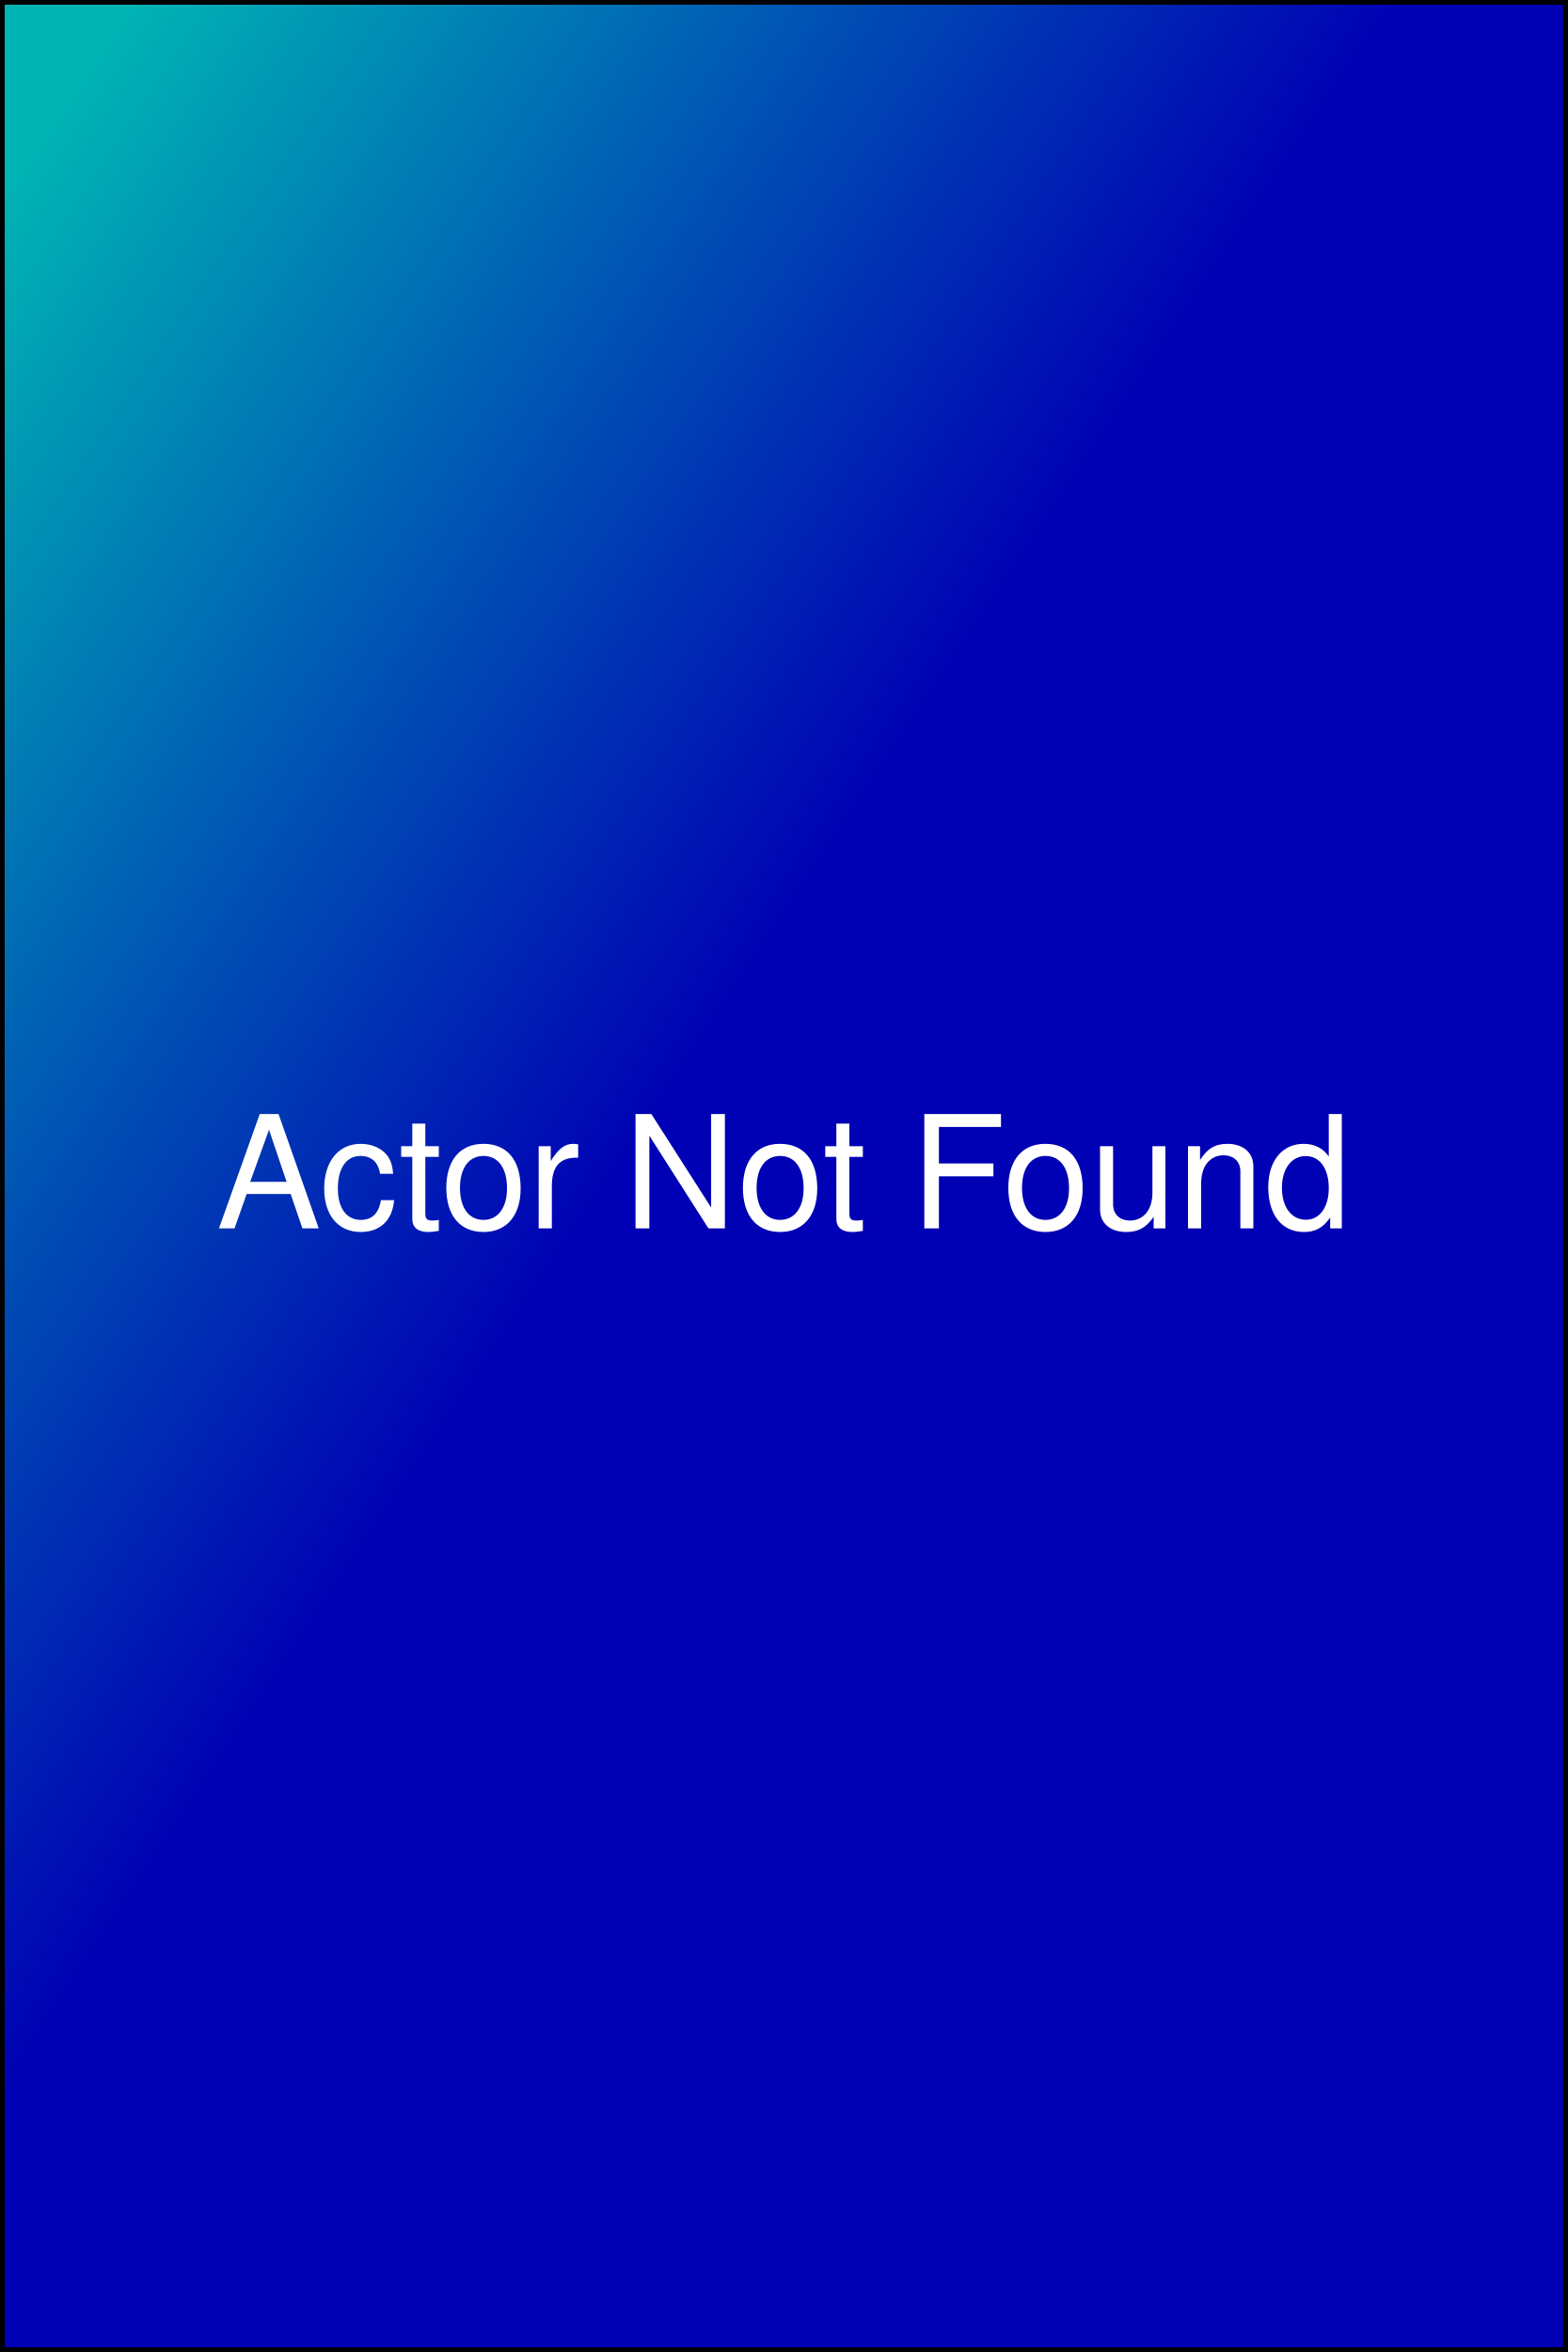
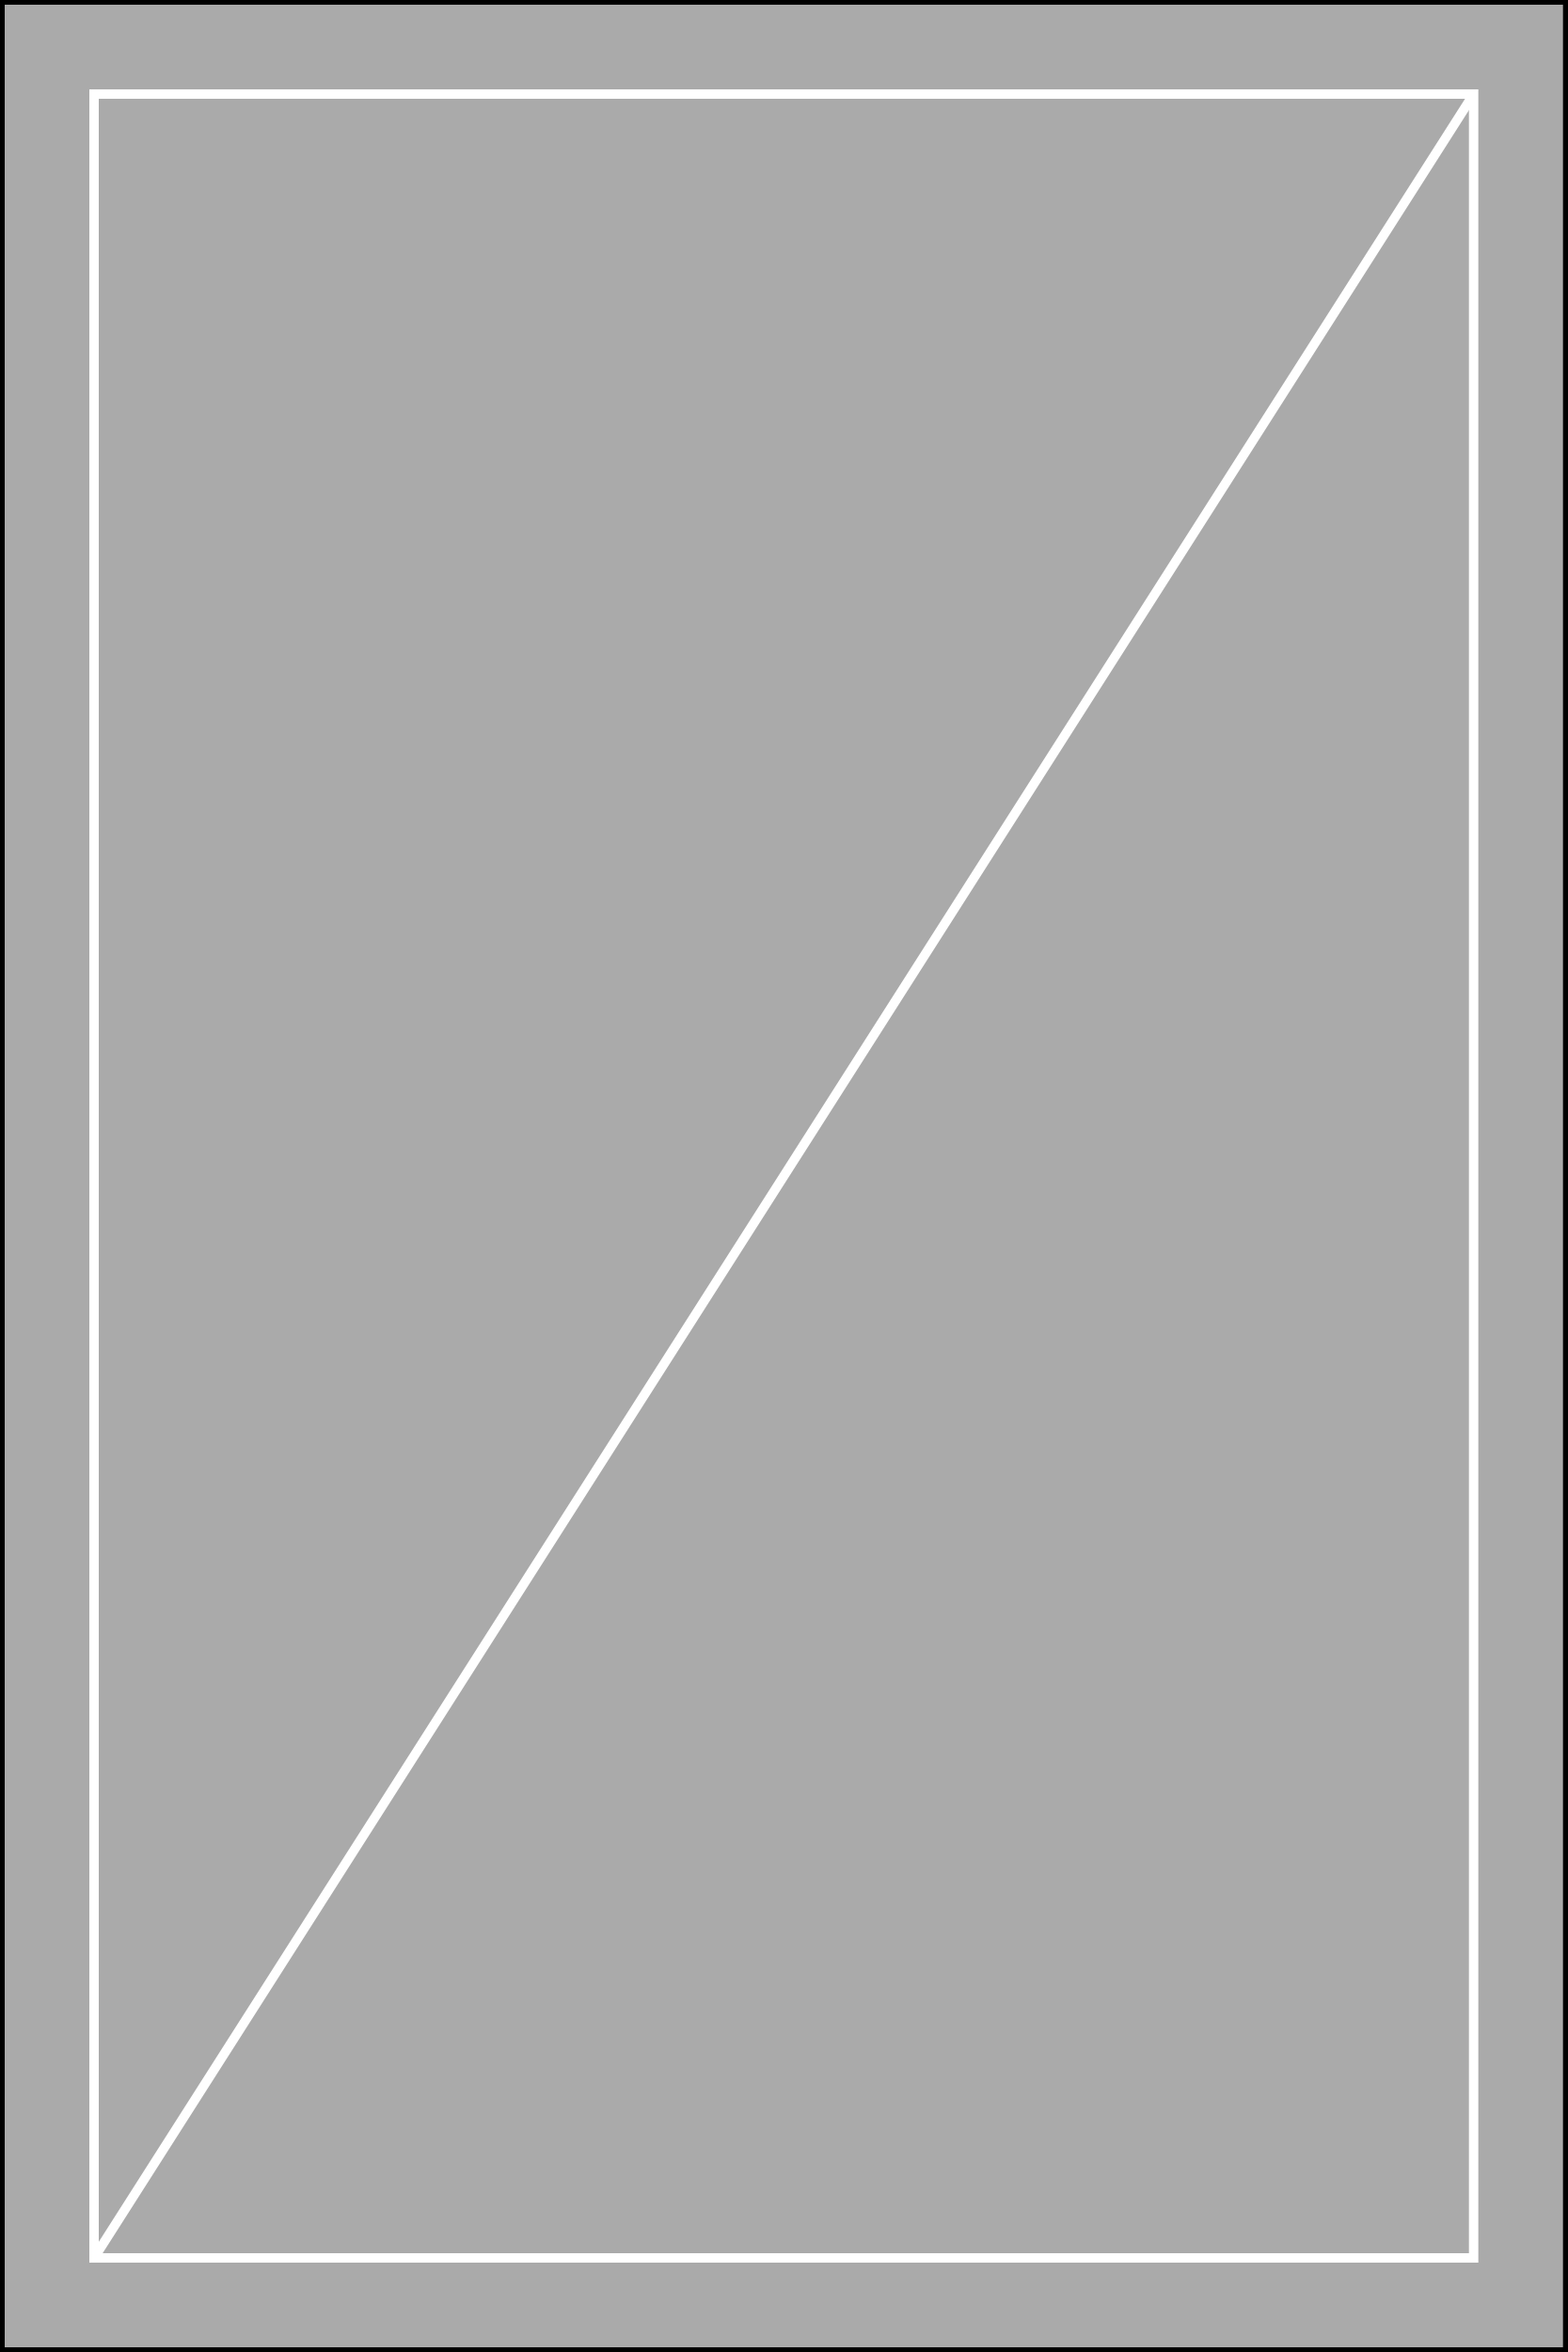
<svg xmlns="http://www.w3.org/2000/svg" viewBox="0 0 500 750" version="1.1">
-   <defs>
-     <linearGradient id="grad1" x1="0%" y1="0%" x2="45%" y2="45%">
-       <stop offset="10%" style="stop-color:rgb(0,180, 180);stop-opacity:1" />
-       <stop offset="100%" style="stop-color:rgb(0,0,180);stop-opacity:1" />
-     </linearGradient>
-   </defs>
-   <rect width="500" height="750" fill="url(#grad1)" style="stroke-width:3;stroke:rgb(0,0,0)" />
+   <rect width="500" height="750" fill="#AAA" style="stroke-width:3;stroke:rgb(0,0,0)" />
+   <rect x="30" y="30" width="440" height="690" fill="transparent" style="stroke-width:3;stroke:rgb(255,255,255)" />
+   <path d="M 30 720 L470 30" stroke="#FFF" stroke-width="3" />
  Sorry, your browser does not support inline SVG.
-   <text x="50%" y="50%" dominant-baseline="middle" text-anchor="middle" font-family="Helvetica,Verdana, Arial, sans-serif" font-size="50" fill="white">Actor Not Found
-       </text>
</svg>
